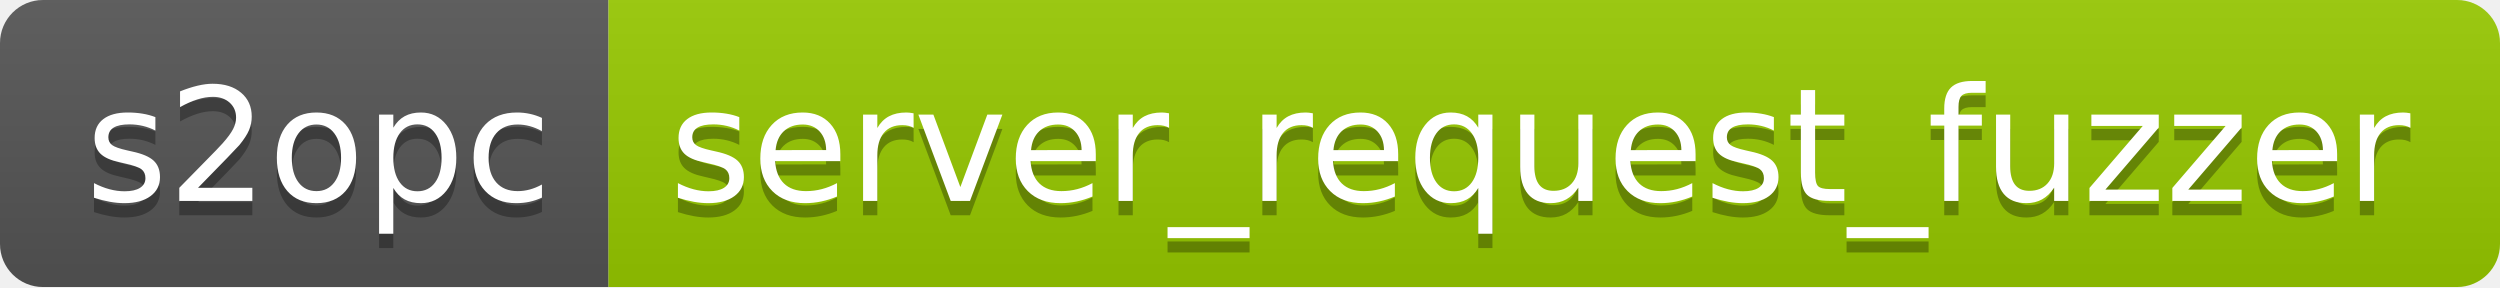
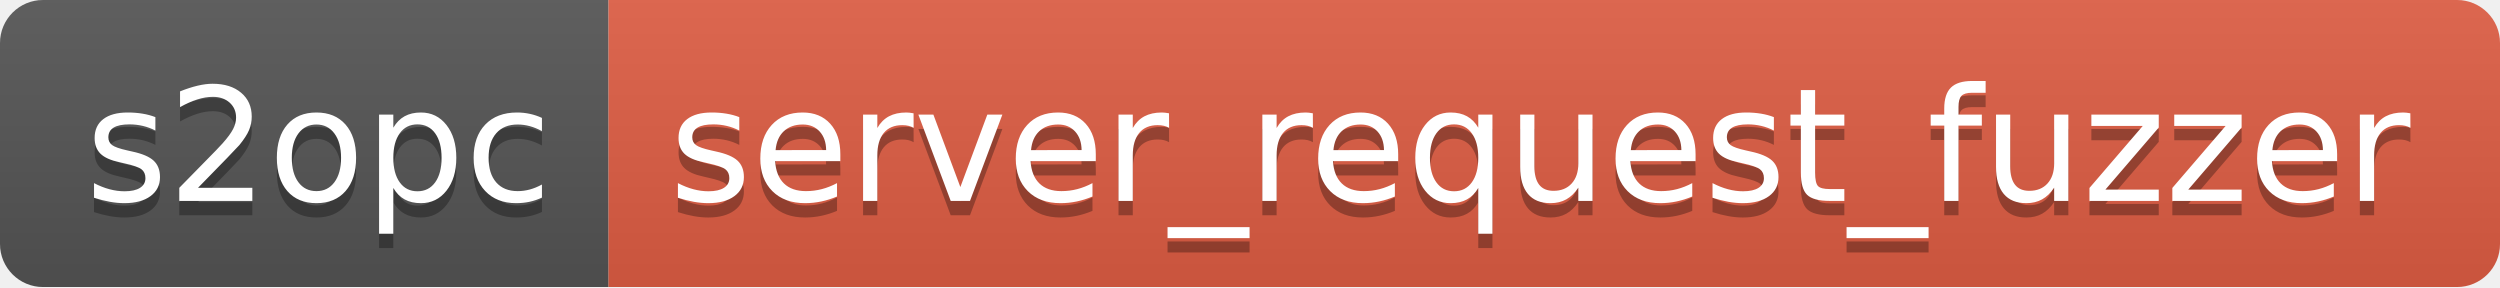
<svg xmlns="http://www.w3.org/2000/svg" width="174.2" height="20">
  <linearGradient id="smooth" x2="0" y2="100%">
    <stop offset="0" stop-color="#bbb" stop-opacity=".1" />
    <stop offset="1" stop-opacity=".1" />
  </linearGradient>
  <clipPath id="round">
    <rect width="174.2" height="20" rx="3" fill="#fff" />
  </clipPath>
  <g clip-path="url(#round)">
    <rect width="42.4" height="20" fill="#555" />
-     <rect x="42.4" width="131.8" height="20" fill="#97CA00" />
+     <rect x="42.4" width="131.8" height="20" fill="#e05d44" />
    <rect width="174.2" height="20" fill="url(#smooth)" />
  </g>
  <g fill="#fff" text-anchor="middle" font-family="DejaVu Sans,Verdana,Geneva,sans-serif" font-size="110">
    <text x="222.0" y="150" fill="#010101" fill-opacity=".3" transform="scale(0.1)" textLength="324.0" lengthAdjust="spacing">s2opc</text>
    <text x="222.0" y="140" transform="scale(0.1)" textLength="324.0" lengthAdjust="spacing">s2opc</text>
    <text x="1073.0" y="150" fill="#010101" fill-opacity=".3" transform="scale(0.1)" textLength="1218.0" lengthAdjust="spacing">server_request_fuzzer</text>
    <text x="1073.0" y="140" transform="scale(0.1)" textLength="1218.0" lengthAdjust="spacing">server_request_fuzzer</text>
  </g>
</svg>
